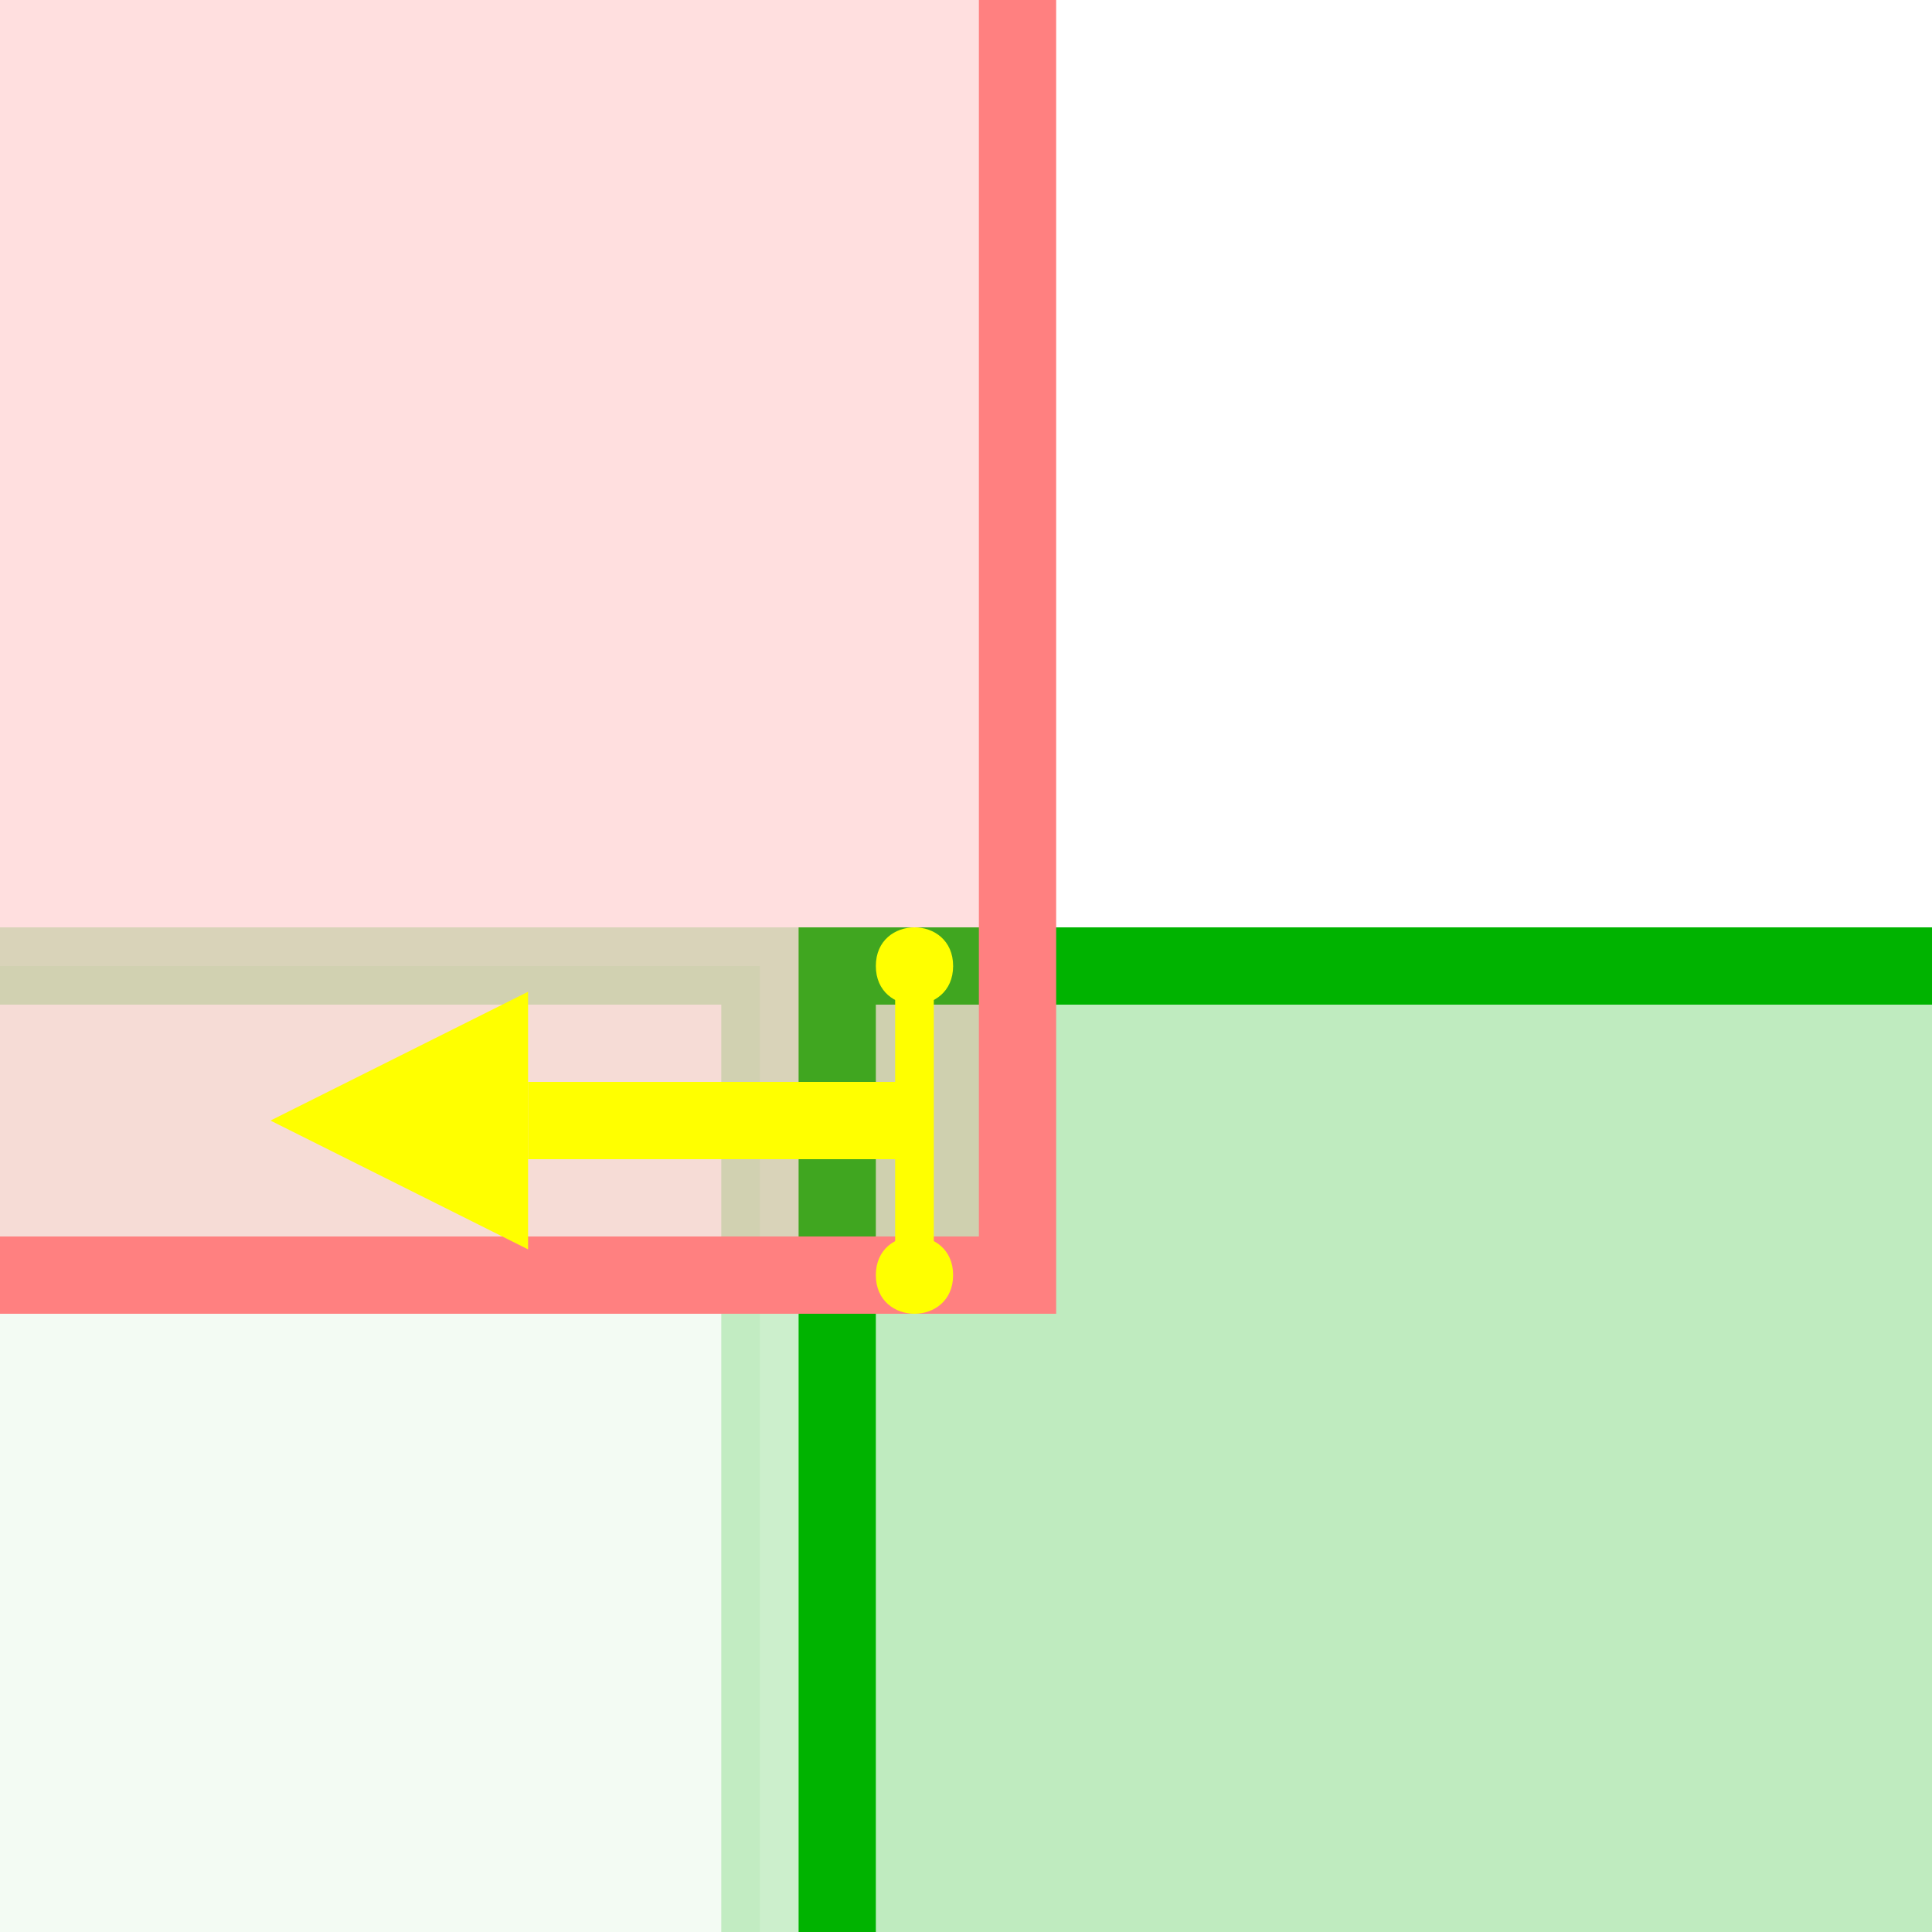
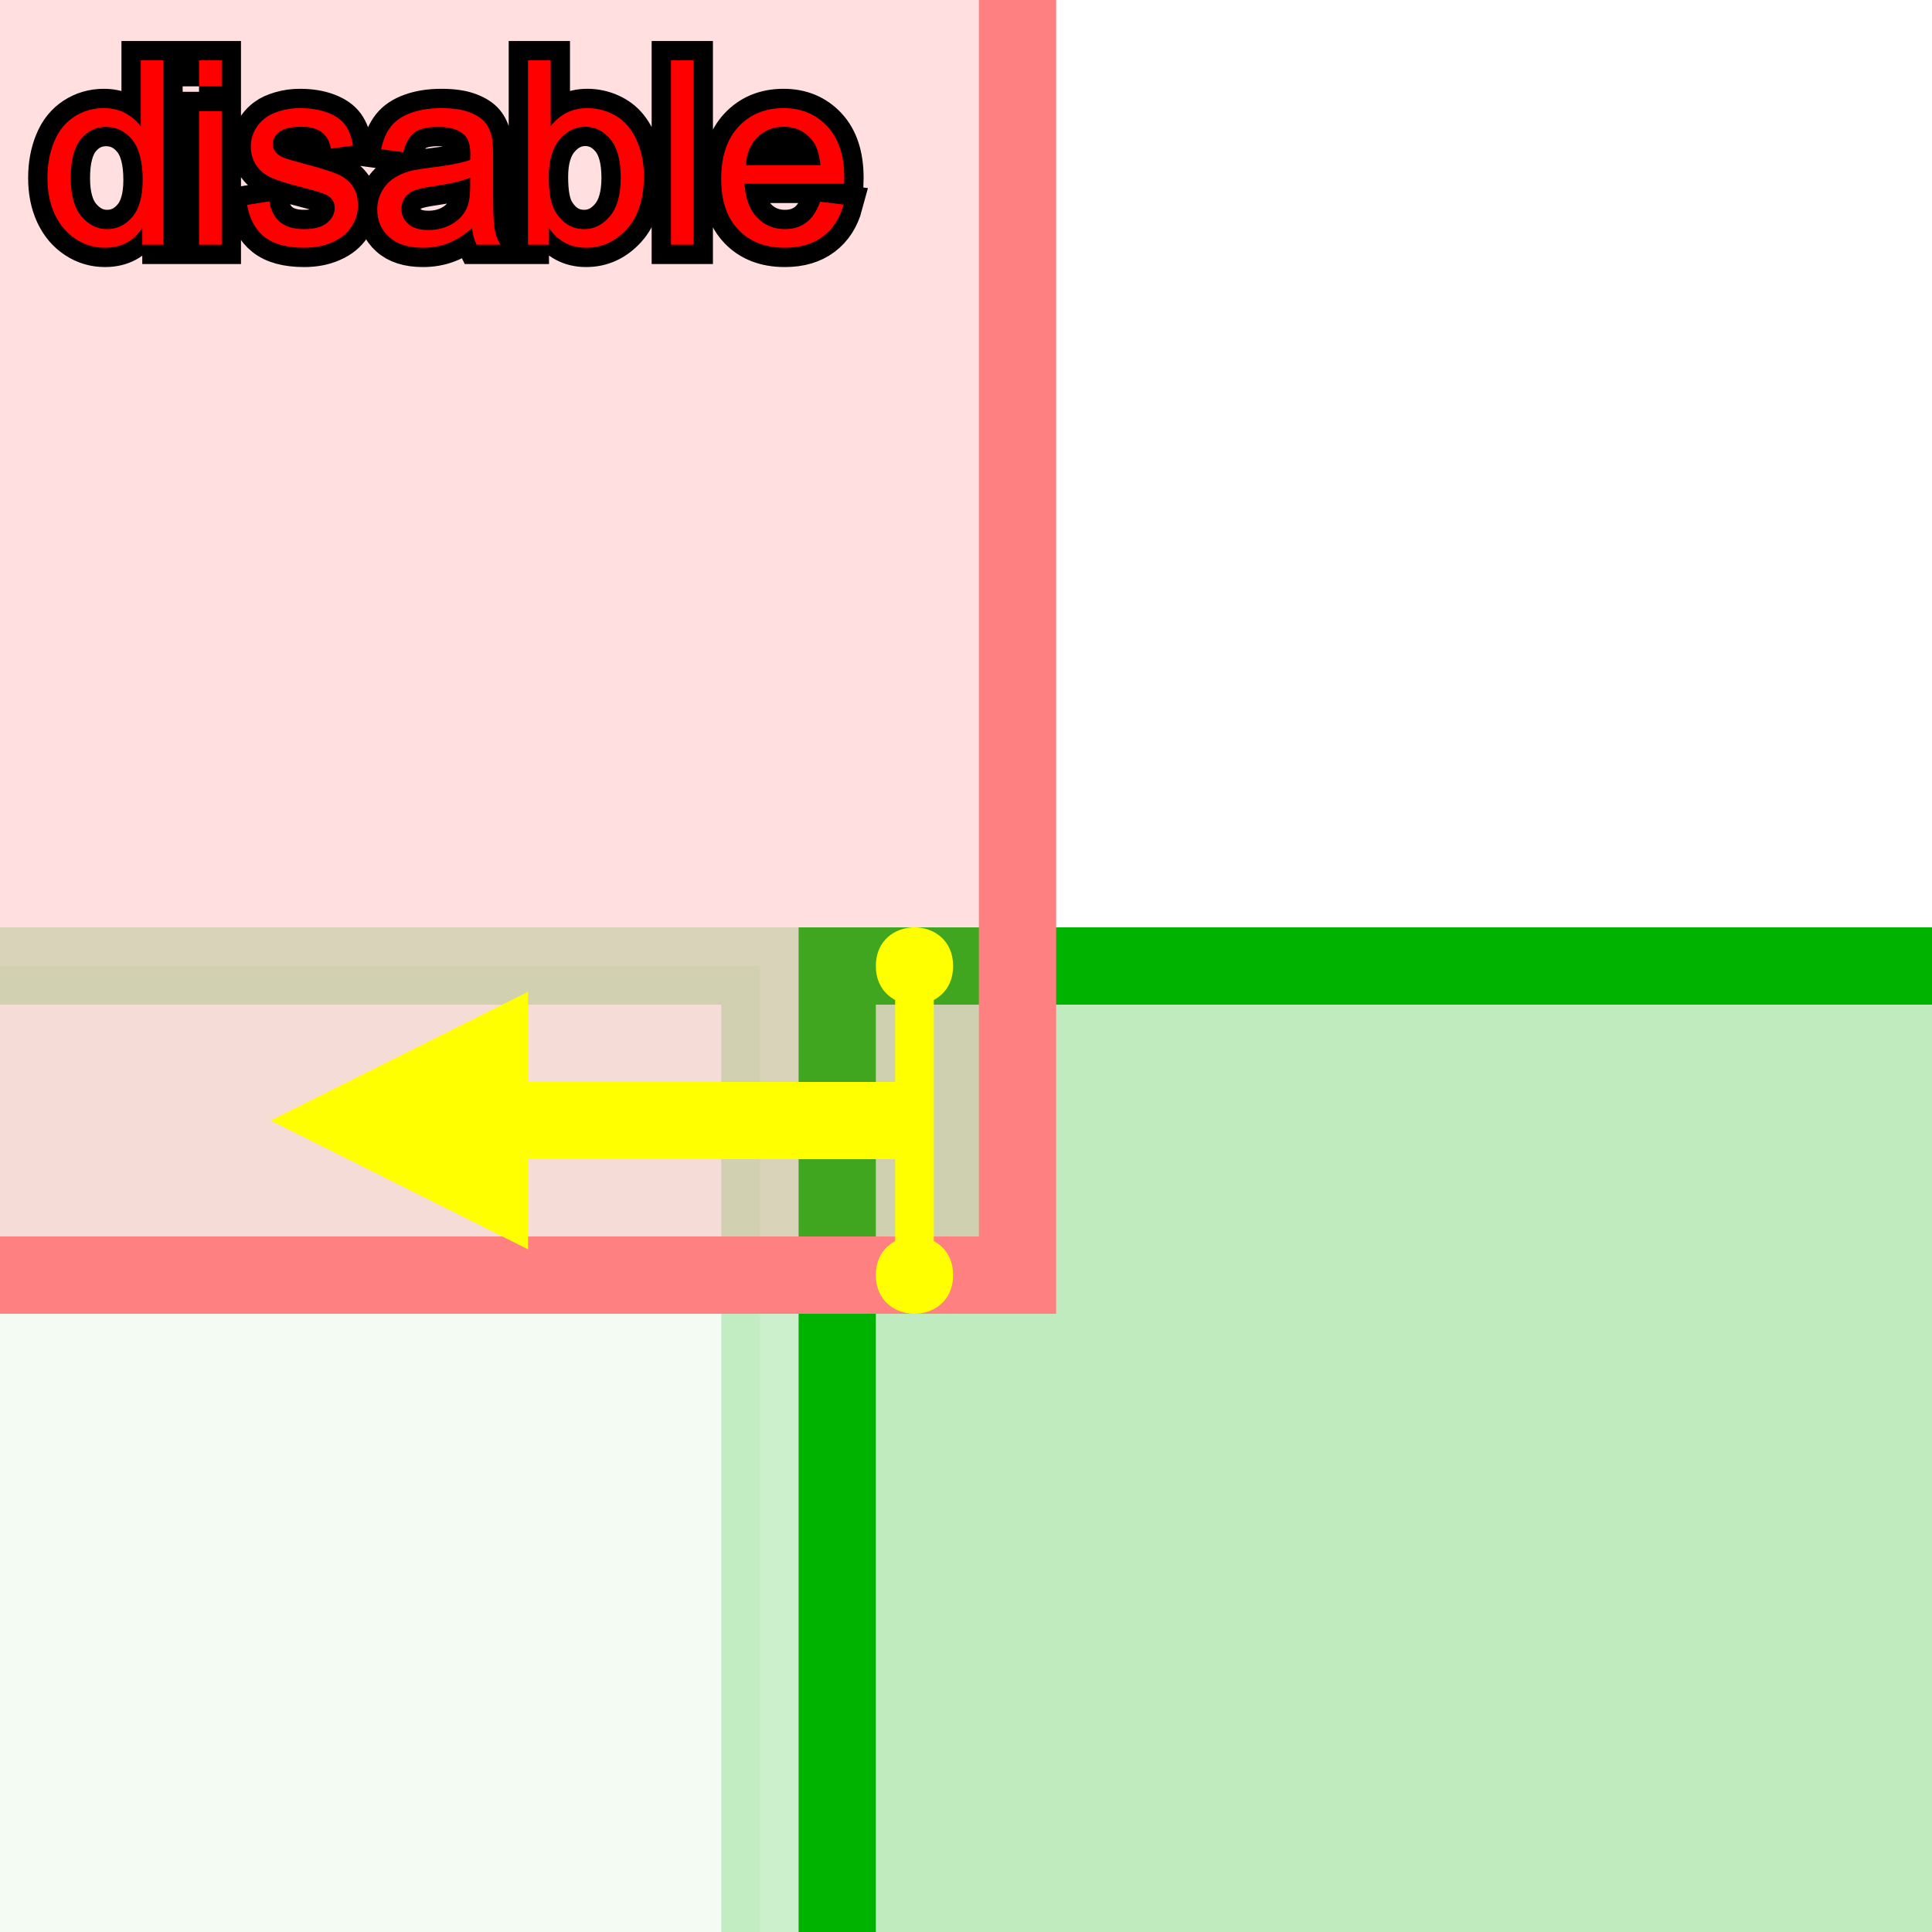
<svg xmlns="http://www.w3.org/2000/svg" width="150" height="150" viewBox="0 0 150 150">
  <path fill-rule="nonzero" fill="rgb(0%, 70%, 0%)" fill-opacity="0.05" stroke-width="3" stroke-linecap="butt" stroke-linejoin="miter" stroke="rgb(0%, 70%, 0%)" stroke-opacity="0.2" stroke-miterlimit="10" d="M -30 75 L 67 75 L 67 172 L -30 172 Z M -30 75 " transform="matrix(2, 0, 0, 2, -75, -75)" />
  <path fill-rule="nonzero" fill="rgb(0%, 70%, 0%)" fill-opacity="0.25" stroke-width="3" stroke-linecap="butt" stroke-linejoin="miter" stroke="rgb(0%, 70%, 0%)" stroke-opacity="1" stroke-miterlimit="10" d="M 70 75 L 167 75 L 167 172 L 70 172 Z M 70 75 " transform="matrix(2, 0, 0, 2, -75, -75)" />
  <path fill-rule="nonzero" fill="rgb(100%, 50%, 50%)" fill-opacity="0.25" stroke-width="3" stroke-linecap="butt" stroke-linejoin="miter" stroke="rgb(100%, 50%, 50%)" stroke-opacity="1" stroke-miterlimit="10" d="M 20 -40 L 77 -40 L 77 87 L 20 87 Z M 20 -40 " transform="matrix(2, 0, 0, 2, -75, -75)" />
  <path fill="none" stroke-width="3" stroke-linecap="butt" stroke-linejoin="miter" stroke="rgb(100%, 100%, 0%)" stroke-opacity="1" stroke-miterlimit="10" d="M -73 -81 L -58 -81 " transform="matrix(-2, 0.000000000000000245, -0.000000000000000245, -2, -75, -75)" />
  <path fill-rule="nonzero" fill="rgb(100%, 100%, 0%)" fill-opacity="1" d="M 21 87 L 41 97 L 41 77 Z M 21 87 " />
  <path fill="none" stroke-width="1.5" stroke-linecap="butt" stroke-linejoin="miter" stroke="rgb(100%, 100%, 0%)" stroke-opacity="1" stroke-miterlimit="10" d="M 73 75 L 73 87 " transform="matrix(2, 0, 0, 2, -75, -75)" />
  <path fill-rule="nonzero" fill="rgb(100%, 100%, 0%)" fill-opacity="1" d="M 74 75 C 74 79 68 79 68 75 C 68 71 74 71 74 75 L 74 99 C 74 103 68 103 68 99 C 68 95 74 95 74 99 " />
+   <path fill="none" stroke-width="1.5" stroke-linecap="butt" stroke-linejoin="miter" stroke="rgb(0%, 0%, 0%)" stroke-opacity="1" stroke-miterlimit="10" d="M 4.023 0 L 4.023 -0.654 C 3.695 -0.141 3.211 0.117 2.574 0.117 C 2.16 0.117 1.779 0.004 1.434 -0.225 C 1.086 -0.453 0.818 -0.771 0.627 -1.18 C 0.438 -1.588 0.342 -2.057 0.342 -2.588 C 0.342 -3.105 0.428 -3.574 0.602 -3.996 C 0.773 -4.418 1.031 -4.74 1.377 -4.965 C 1.723 -5.191 2.107 -5.303 2.535 -5.303 C 2.848 -5.303 3.125 -5.236 3.369 -5.105 C 3.613 -4.973 3.812 -4.801 3.965 -4.59 L 3.965 -7.158 L 4.84 -7.158 L 4.84 0 L 4.023 0 M 1.246 -2.588 C 1.244 -1.924 1.385 -1.428 1.664 -1.098 C 1.945 -0.77 2.275 -0.605 2.656 -0.605 C 3.041 -0.605 3.367 -0.762 3.635 -1.076 C 3.904 -1.391 4.039 -1.871 4.039 -2.516 C 4.039 -3.225 3.902 -3.746 3.629 -4.078 C 3.355 -4.41 3.018 -4.574 2.617 -4.574 C 2.227 -4.574 1.9 -4.416 1.639 -4.098 C 1.377 -3.777 1.244 -3.275 1.246 -2.588 Z M 6.227 -6.148 L 6.227 -7.158 L 7.105 -7.158 L 7.105 -6.148 L 6.227 -6.148 M 6.227 0 L 6.227 -5.186 L 7.105 -5.186 L 7.105 0 Z M 8.092 -1.547 L 8.959 -1.684 C 9.01 -1.336 9.145 -1.07 9.367 -0.883 C 9.59 -0.699 9.902 -0.605 10.303 -0.605 C 10.707 -0.605 11.006 -0.688 11.201 -0.852 C 11.396 -1.016 11.494 -1.209 11.494 -1.43 C 11.494 -1.629 11.408 -1.785 11.236 -1.898 C 11.115 -1.977 10.814 -2.076 10.338 -2.197 C 9.693 -2.359 9.246 -2.5 8.996 -2.619 C 8.748 -2.738 8.559 -2.902 8.43 -3.113 C 8.301 -3.322 8.236 -3.555 8.236 -3.809 C 8.236 -4.039 8.291 -4.254 8.396 -4.451 C 8.502 -4.648 8.646 -4.811 8.828 -4.941 C 8.965 -5.043 9.15 -5.127 9.387 -5.197 C 9.623 -5.268 9.877 -5.303 10.146 -5.303 C 10.553 -5.303 10.91 -5.244 11.219 -5.127 C 11.525 -5.01 11.752 -4.852 11.9 -4.65 C 12.045 -4.451 12.146 -4.184 12.201 -3.848 L 11.342 -3.73 C 11.303 -3.998 11.191 -4.205 11.004 -4.355 C 10.816 -4.506 10.553 -4.58 10.209 -4.58 C 9.807 -4.58 9.518 -4.514 9.346 -4.379 C 9.174 -4.246 9.088 -4.09 9.088 -3.91 C 9.088 -3.797 9.123 -3.695 9.193 -3.604 C 9.266 -3.51 9.379 -3.432 9.531 -3.369 C 9.619 -3.336 9.877 -3.262 10.307 -3.145 C 10.93 -2.979 11.363 -2.842 11.609 -2.736 C 11.855 -2.631 12.047 -2.477 12.188 -2.275 C 12.328 -2.074 12.396 -1.822 12.396 -1.523 C 12.396 -1.23 12.312 -0.955 12.141 -0.695 C 11.971 -0.438 11.723 -0.236 11.4 -0.096 C 11.08 0.047 10.715 0.117 10.307 0.117 C 9.635 0.117 9.121 -0.023 8.768 -0.303 C 8.414 -0.582 8.189 -0.998 8.092 -1.547 Z M 16.826 -0.641 C 16.5 -0.363 16.188 -0.168 15.887 -0.055 C 15.586 0.061 15.262 0.117 14.916 0.117 C 14.348 0.117 13.91 -0.021 13.604 -0.301 C 13.297 -0.578 13.145 -0.934 13.145 -1.367 C 13.145 -1.621 13.203 -1.854 13.318 -2.062 C 13.434 -2.273 13.584 -2.441 13.771 -2.568 C 13.959 -2.695 14.17 -2.791 14.404 -2.855 C 14.576 -2.902 14.838 -2.945 15.186 -2.988 C 15.895 -3.072 16.418 -3.174 16.752 -3.291 C 16.756 -3.412 16.758 -3.488 16.758 -3.52 C 16.758 -3.879 16.674 -4.131 16.51 -4.277 C 16.283 -4.477 15.951 -4.574 15.508 -4.574 C 15.094 -4.574 14.789 -4.502 14.592 -4.357 C 14.395 -4.213 14.25 -3.957 14.154 -3.59 L 13.295 -3.707 C 13.373 -4.074 13.502 -4.371 13.682 -4.598 C 13.861 -4.824 14.119 -4.998 14.459 -5.119 C 14.797 -5.242 15.189 -5.303 15.635 -5.303 C 16.078 -5.303 16.438 -5.25 16.713 -5.146 C 16.99 -5.043 17.193 -4.912 17.324 -4.754 C 17.455 -4.596 17.545 -4.396 17.598 -4.156 C 17.627 -4.006 17.643 -3.734 17.643 -3.344 L 17.643 -2.172 C 17.643 -1.355 17.66 -0.84 17.697 -0.623 C 17.734 -0.406 17.809 -0.199 17.92 0 L 17.002 0 C 16.91 -0.182 16.852 -0.395 16.826 -0.641 M 16.752 -2.602 C 16.434 -2.473 15.955 -2.361 15.318 -2.27 C 14.955 -2.219 14.701 -2.16 14.551 -2.094 C 14.4 -2.029 14.285 -1.934 14.205 -1.809 C 14.123 -1.684 14.082 -1.545 14.082 -1.391 C 14.082 -1.156 14.17 -0.961 14.348 -0.805 C 14.525 -0.648 14.785 -0.57 15.127 -0.57 C 15.465 -0.57 15.768 -0.645 16.029 -0.793 C 16.295 -0.941 16.488 -1.145 16.611 -1.402 C 16.705 -1.6 16.752 -1.893 16.752 -2.281 Z M 19.812 0 L 18.998 0 L 18.998 -7.158 L 19.877 -7.158 L 19.877 -4.605 C 20.248 -5.07 20.723 -5.303 21.297 -5.303 C 21.617 -5.303 21.918 -5.238 22.203 -5.109 C 22.488 -4.98 22.723 -4.801 22.906 -4.568 C 23.09 -4.336 23.234 -4.055 23.34 -3.727 C 23.443 -3.396 23.496 -3.045 23.496 -2.672 C 23.496 -1.781 23.275 -1.096 22.836 -0.609 C 22.396 -0.125 21.869 0.117 21.254 0.117 C 20.643 0.117 20.162 -0.139 19.812 -0.648 L 19.812 0 M 19.805 -2.633 C 19.805 -2.01 19.889 -1.561 20.059 -1.285 C 20.334 -0.832 20.709 -0.605 21.18 -0.605 C 21.564 -0.605 21.896 -0.771 22.176 -1.105 C 22.457 -1.439 22.598 -1.938 22.598 -2.598 C 22.598 -3.275 22.463 -3.773 22.193 -4.098 C 21.926 -4.418 21.602 -4.58 21.219 -4.58 C 20.836 -4.58 20.504 -4.414 20.223 -4.08 C 19.943 -3.746 19.805 -3.264 19.805 -2.633 Z M 24.547 0 L 24.547 -7.158 L 25.426 -7.158 L 25.426 0 Z M 30.338 -1.67 L 31.246 -1.559 C 31.104 -1.027 30.838 -0.615 30.449 -0.322 C 30.062 -0.029 29.568 0.117 28.965 0.117 C 28.207 0.117 27.605 -0.117 27.162 -0.584 C 26.717 -1.051 26.496 -1.705 26.496 -2.549 C 26.496 -3.422 26.719 -4.098 27.168 -4.58 C 27.617 -5.062 28.201 -5.303 28.918 -5.303 C 29.609 -5.303 30.176 -5.066 30.617 -4.594 C 31.055 -4.123 31.275 -3.459 31.275 -2.602 C 31.275 -2.551 31.273 -2.473 31.27 -2.367 L 27.402 -2.367 C 27.436 -1.799 27.598 -1.363 27.887 -1.059 C 28.176 -0.758 28.537 -0.605 28.971 -0.605 C 29.293 -0.605 29.568 -0.689 29.797 -0.859 C 30.023 -1.029 30.205 -1.299 30.338 -1.67 M 27.453 -3.09 L 30.348 -3.09 C 30.309 -3.527 30.197 -3.854 30.016 -4.072 C 29.736 -4.41 29.373 -4.58 28.926 -4.58 C 28.523 -4.58 28.184 -4.445 27.908 -4.176 C 27.633 -3.904 27.48 -3.543 27.453 -3.09 Z M 31.689 0 " transform="matrix(2, 0, 0, 2, 3, 19)" />
+   <path fill-rule="nonzero" fill="rgb(100%, 0%, 0%)" fill-opacity="1" d="M 11.047 19 L 11.047 17.691 C 10.391 18.719 9.422 19.234 8.148 19.234 C 7.32 19.234 6.559 19.008 5.867 18.551 C 5.172 18.094 4.637 17.457 4.254 16.641 C 3.875 15.824 3.684 14.887 3.684 13.824 C 3.684 12.789 3.855 11.852 4.203 11.008 C 4.547 10.164 5.062 9.52 5.754 9.07 C 6.445 8.617 7.215 8.395 8.07 8.395 C 8.695 8.395 9.25 8.527 9.738 8.789 C 10.227 9.055 10.625 9.398 10.93 9.82 L 10.93 4.684 L 12.68 4.684 L 12.68 19 L 11.047 19 M 5.492 13.824 C 5.488 15.152 5.77 16.145 6.328 16.805 C 6.891 17.461 7.551 17.789 8.312 17.789 C 9.082 17.789 9.734 17.477 10.27 16.848 C 10.809 16.219 11.078 15.258 11.078 13.969 C 11.078 12.551 10.805 11.508 10.258 10.844 C 9.711 10.18 9.035 9.852 8.234 9.852 C 7.453 9.852 6.801 10.168 6.277 10.805 C 5.754 11.445 5.488 12.449 5.492 13.824 Z M 15.453 6.703 L 15.453 4.684 L 17.211 4.684 L 17.211 6.703 L 15.453 6.703 M 15.453 19 L 15.453 8.629 L 17.211 8.629 L 17.211 19 Z M 19.184 15.906 L 20.918 15.633 C 21.02 16.328 21.289 16.859 21.734 17.234 C 22.18 17.602 22.805 17.789 23.605 17.789 C 24.414 17.789 25.012 17.625 25.402 17.297 C 25.793 16.969 25.988 16.582 25.988 16.141 C 25.988 15.742 25.816 15.43 25.473 15.203 C 25.23 15.047 24.629 14.848 23.676 14.605 C 22.387 14.281 21.492 14 20.992 13.762 C 20.496 13.523 20.117 13.195 19.859 12.773 C 19.602 12.355 19.473 11.891 19.473 11.383 C 19.473 10.922 19.582 10.492 19.793 10.098 C 20.004 9.703 20.293 9.379 20.656 9.117 C 20.93 8.914 21.301 8.746 21.773 8.605 C 22.246 8.465 22.754 8.395 23.293 8.395 C 24.105 8.395 24.82 8.512 25.438 8.746 C 26.051 8.98 26.504 9.297 26.801 9.699 C 27.09 10.098 27.293 10.633 27.402 11.305 L 25.684 11.539 C 25.605 11.004 25.383 10.59 25.008 10.289 C 24.633 9.988 24.105 9.84 23.418 9.84 C 22.613 9.84 22.035 9.973 21.691 10.242 C 21.348 10.508 21.176 10.82 21.176 11.18 C 21.176 11.406 21.246 11.609 21.387 11.793 C 21.531 11.98 21.758 12.137 22.062 12.262 C 22.238 12.328 22.754 12.477 23.613 12.711 C 24.859 13.043 25.727 13.316 26.219 13.527 C 26.711 13.738 27.094 14.047 27.375 14.449 C 27.656 14.852 27.793 15.355 27.793 15.953 C 27.793 16.539 27.625 17.09 27.281 17.609 C 26.941 18.125 26.445 18.527 25.801 18.809 C 25.16 19.094 24.43 19.234 23.613 19.234 C 22.27 19.234 21.242 18.953 20.535 18.395 C 19.828 17.836 19.379 17.004 19.184 15.906 Z M 36.652 17.719 C 36 18.273 35.375 18.664 34.773 18.891 C 34.172 19.121 33.523 19.234 32.832 19.234 C 31.695 19.234 30.82 18.957 30.207 18.398 C 29.594 17.844 29.289 17.133 29.289 16.266 C 29.289 15.758 29.406 15.293 29.637 14.875 C 29.867 14.453 30.168 14.117 30.543 13.863 C 30.918 13.609 31.34 13.418 31.809 13.289 C 32.152 13.195 32.676 13.109 33.371 13.023 C 34.789 12.855 35.836 12.652 36.504 12.418 C 36.512 12.176 36.516 12.023 36.516 11.961 C 36.516 11.242 36.348 10.738 36.02 10.445 C 35.566 10.047 34.902 9.852 34.016 9.852 C 33.188 9.852 32.578 9.996 32.184 10.285 C 31.789 10.574 31.5 11.086 31.309 11.82 L 29.59 11.586 C 29.746 10.852 30.004 10.258 30.363 9.805 C 30.723 9.352 31.238 9.004 31.918 8.762 C 32.594 8.516 33.379 8.395 34.27 8.395 C 35.156 8.395 35.875 8.5 36.426 8.707 C 36.98 8.914 37.387 9.176 37.648 9.492 C 37.91 9.809 38.09 10.207 38.195 10.688 C 38.254 10.988 38.285 11.531 38.285 12.312 L 38.285 14.656 C 38.285 16.289 38.32 17.32 38.395 17.754 C 38.469 18.188 38.617 18.602 38.84 19 L 37.004 19 C 36.82 18.637 36.703 18.211 36.652 17.719 M 36.504 13.797 C 35.867 14.055 34.91 14.277 33.637 14.461 C 32.91 14.562 32.402 14.68 32.102 14.812 C 31.801 14.941 31.57 15.133 31.41 15.383 C 31.246 15.633 31.164 15.91 31.164 16.219 C 31.164 16.688 31.34 17.078 31.695 17.391 C 32.051 17.703 32.57 17.859 33.254 17.859 C 33.93 17.859 34.535 17.711 35.059 17.414 C 35.59 17.117 35.977 16.711 36.223 16.195 C 36.41 15.801 36.504 15.215 36.504 14.438 Z M 42.625 19 L 40.996 19 L 40.996 4.684 L 42.754 4.684 L 42.754 9.789 C 43.496 8.859 44.445 8.395 45.594 8.395 C 46.234 8.395 46.836 8.523 47.406 8.781 C 47.977 9.039 48.445 9.398 48.812 9.863 C 49.18 10.328 49.469 10.891 49.68 11.547 C 49.887 12.207 49.992 12.91 49.992 13.656 C 49.992 15.438 49.551 16.809 48.672 17.781 C 47.793 18.75 46.738 19.234 45.508 19.234 C 44.285 19.234 43.324 18.723 42.625 17.703 L 42.625 19 M 42.609 13.734 C 42.609 14.98 42.777 15.879 43.117 16.43 C 43.668 17.336 44.418 17.789 45.359 17.789 C 46.129 17.789 46.793 17.457 47.352 16.789 C 47.914 16.121 48.195 15.125 48.195 13.805 C 48.195 12.449 47.926 11.453 47.387 10.805 C 46.852 10.164 46.203 9.84 45.438 9.84 C 44.672 9.84 44.008 10.172 43.445 10.84 C 42.887 11.508 42.609 12.473 42.609 13.734 Z M 52.094 19 L 52.094 4.684 L 53.852 4.684 L 53.852 19 Z M 63.676 15.66 L 65.492 15.883 C 65.207 16.945 64.676 17.77 63.898 18.355 C 63.125 18.941 62.137 19.234 60.93 19.234 C 59.414 19.234 58.211 18.766 57.324 17.832 C 56.434 16.898 55.992 15.59 55.992 13.902 C 55.992 12.156 56.438 10.805 57.336 9.84 C 58.234 8.875 59.402 8.395 60.836 8.395 C 62.219 8.395 63.352 8.867 64.234 9.812 C 65.109 10.754 65.551 12.082 65.551 13.797 C 65.551 13.898 65.547 14.055 65.539 14.266 L 57.805 14.266 C 57.871 15.402 58.195 16.273 58.773 16.883 C 59.352 17.484 60.074 17.789 60.941 17.789 C 61.586 17.789 62.137 17.621 62.594 17.281 C 63.047 16.941 63.41 16.402 63.676 15.66 M 57.906 12.82 L 63.695 12.82 C 63.617 11.945 63.395 11.293 63.031 10.855 C 62.473 10.18 61.746 9.84 60.852 9.84 C 60.047 9.84 59.367 10.109 58.816 10.648 C 58.266 11.191 57.961 11.914 57.906 12.82 Z M 66.379 19 " />
</svg>
